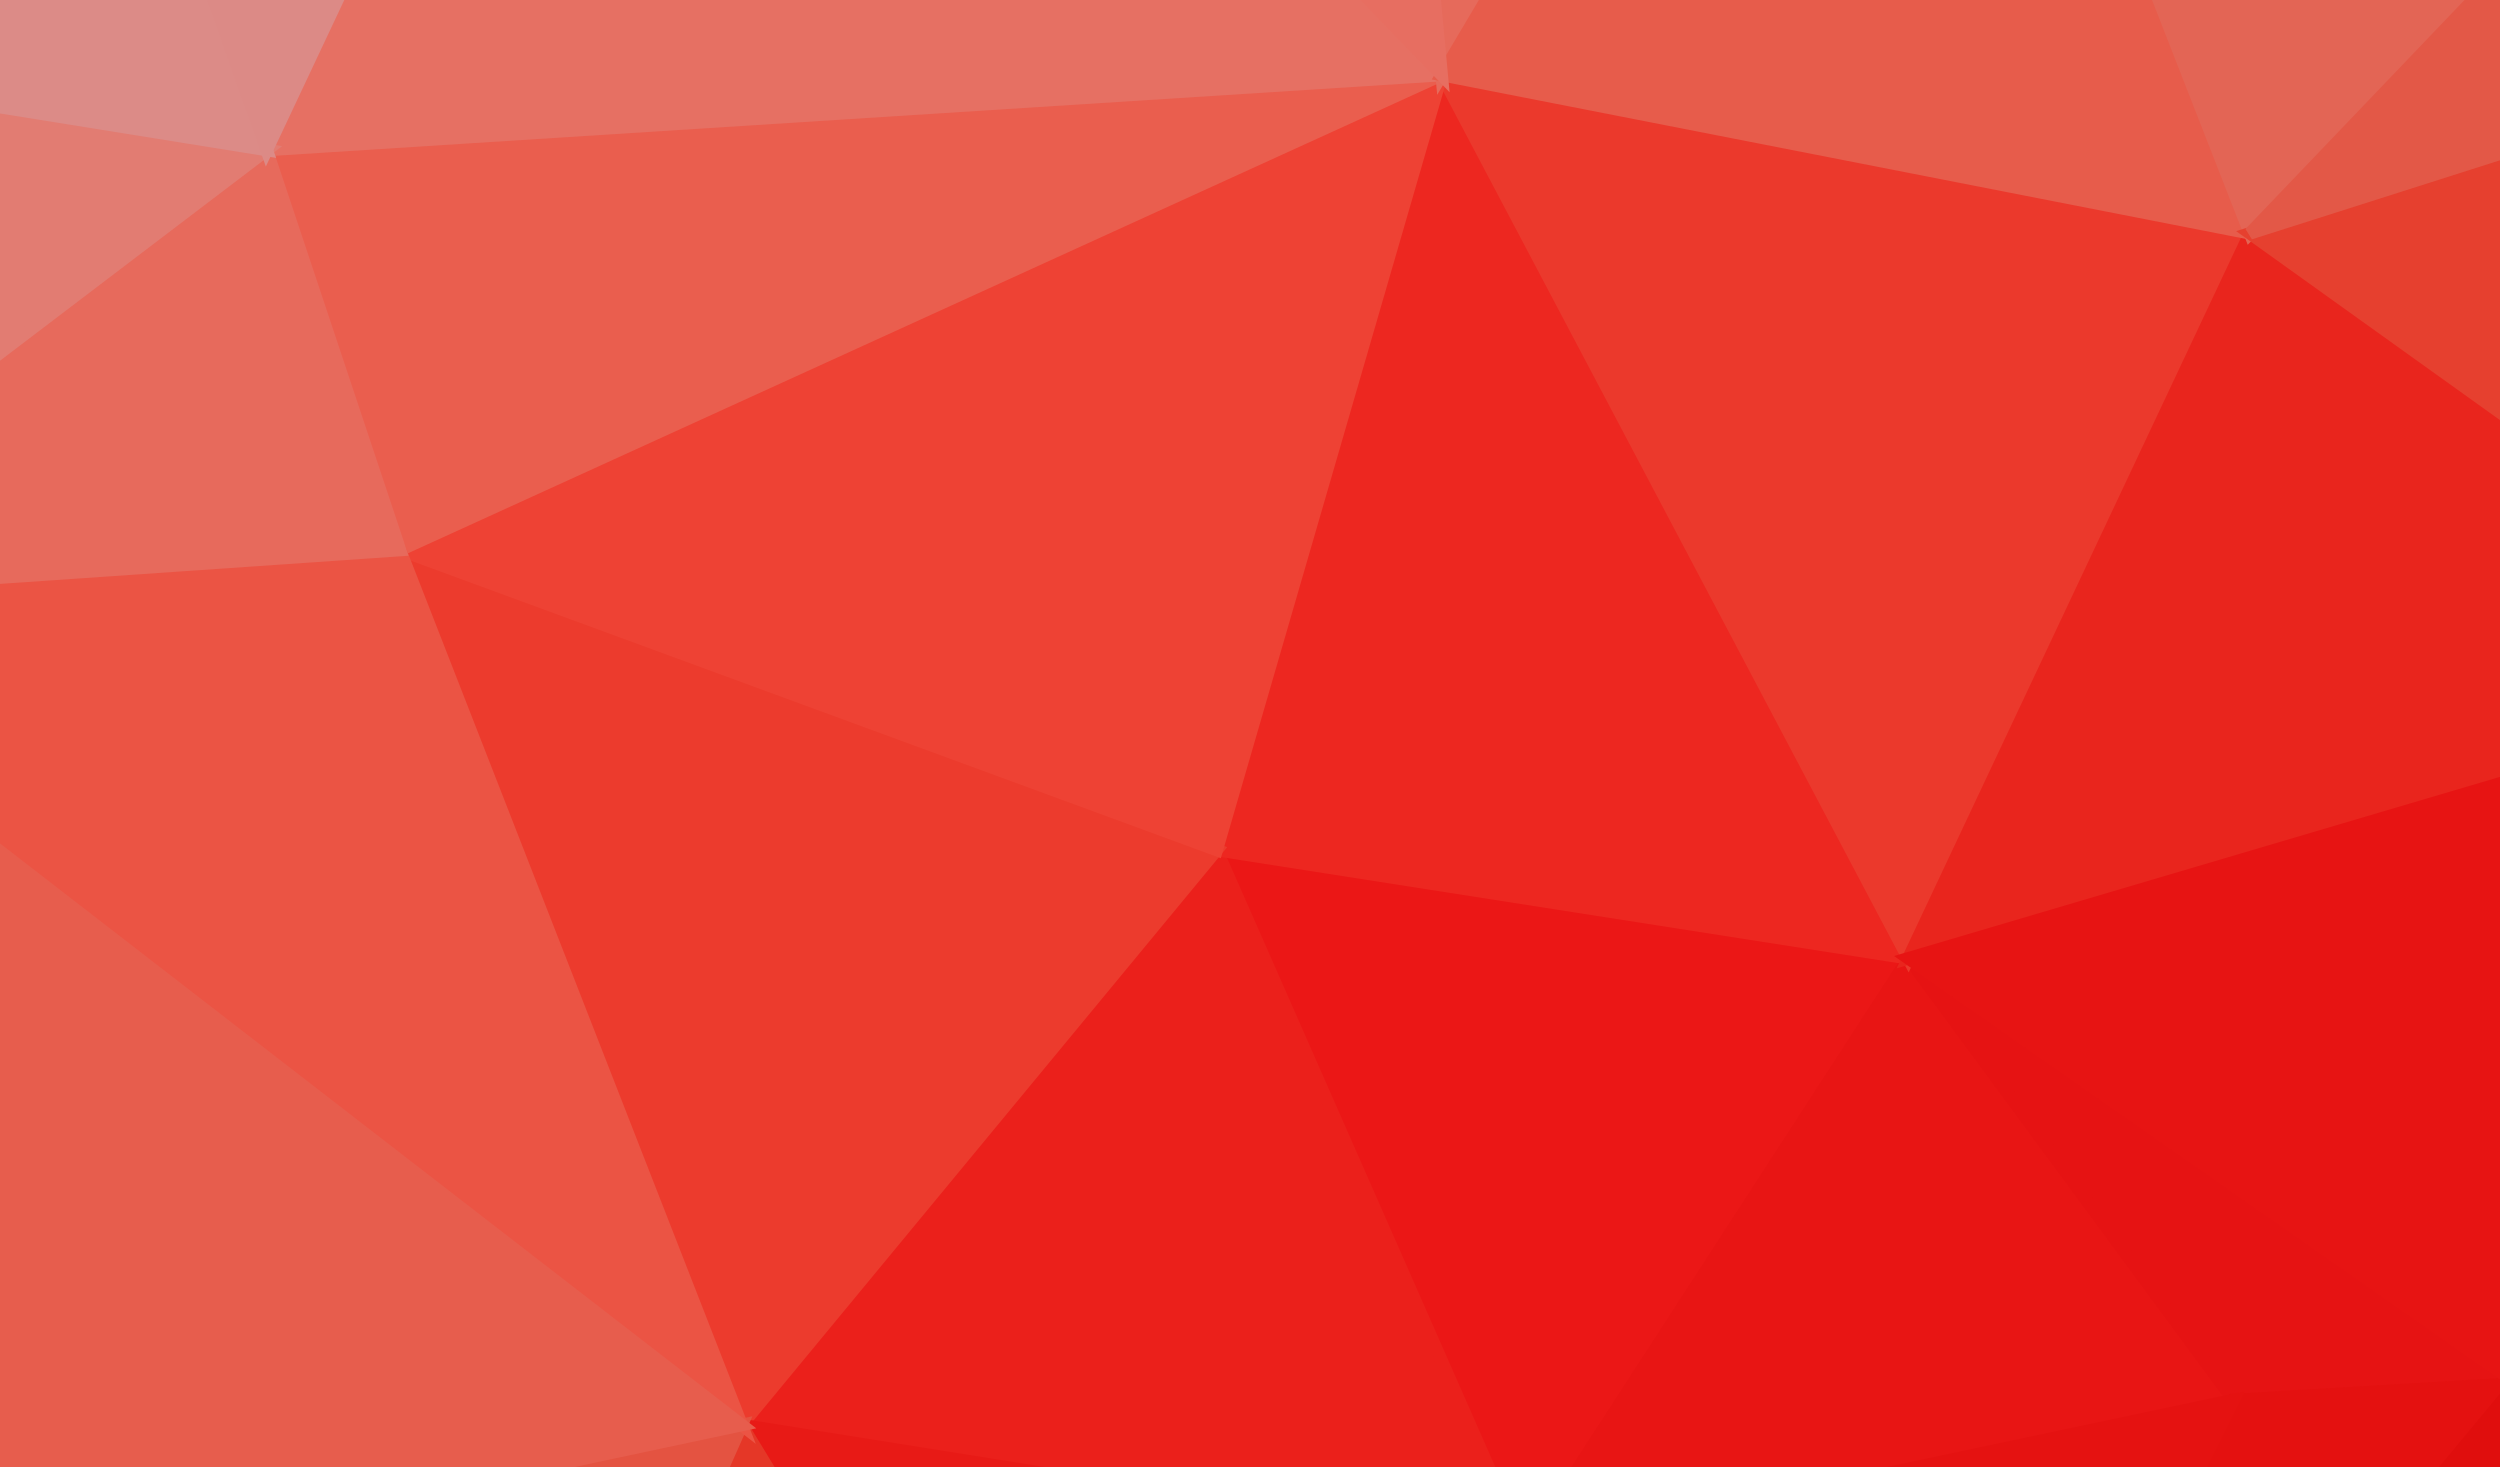
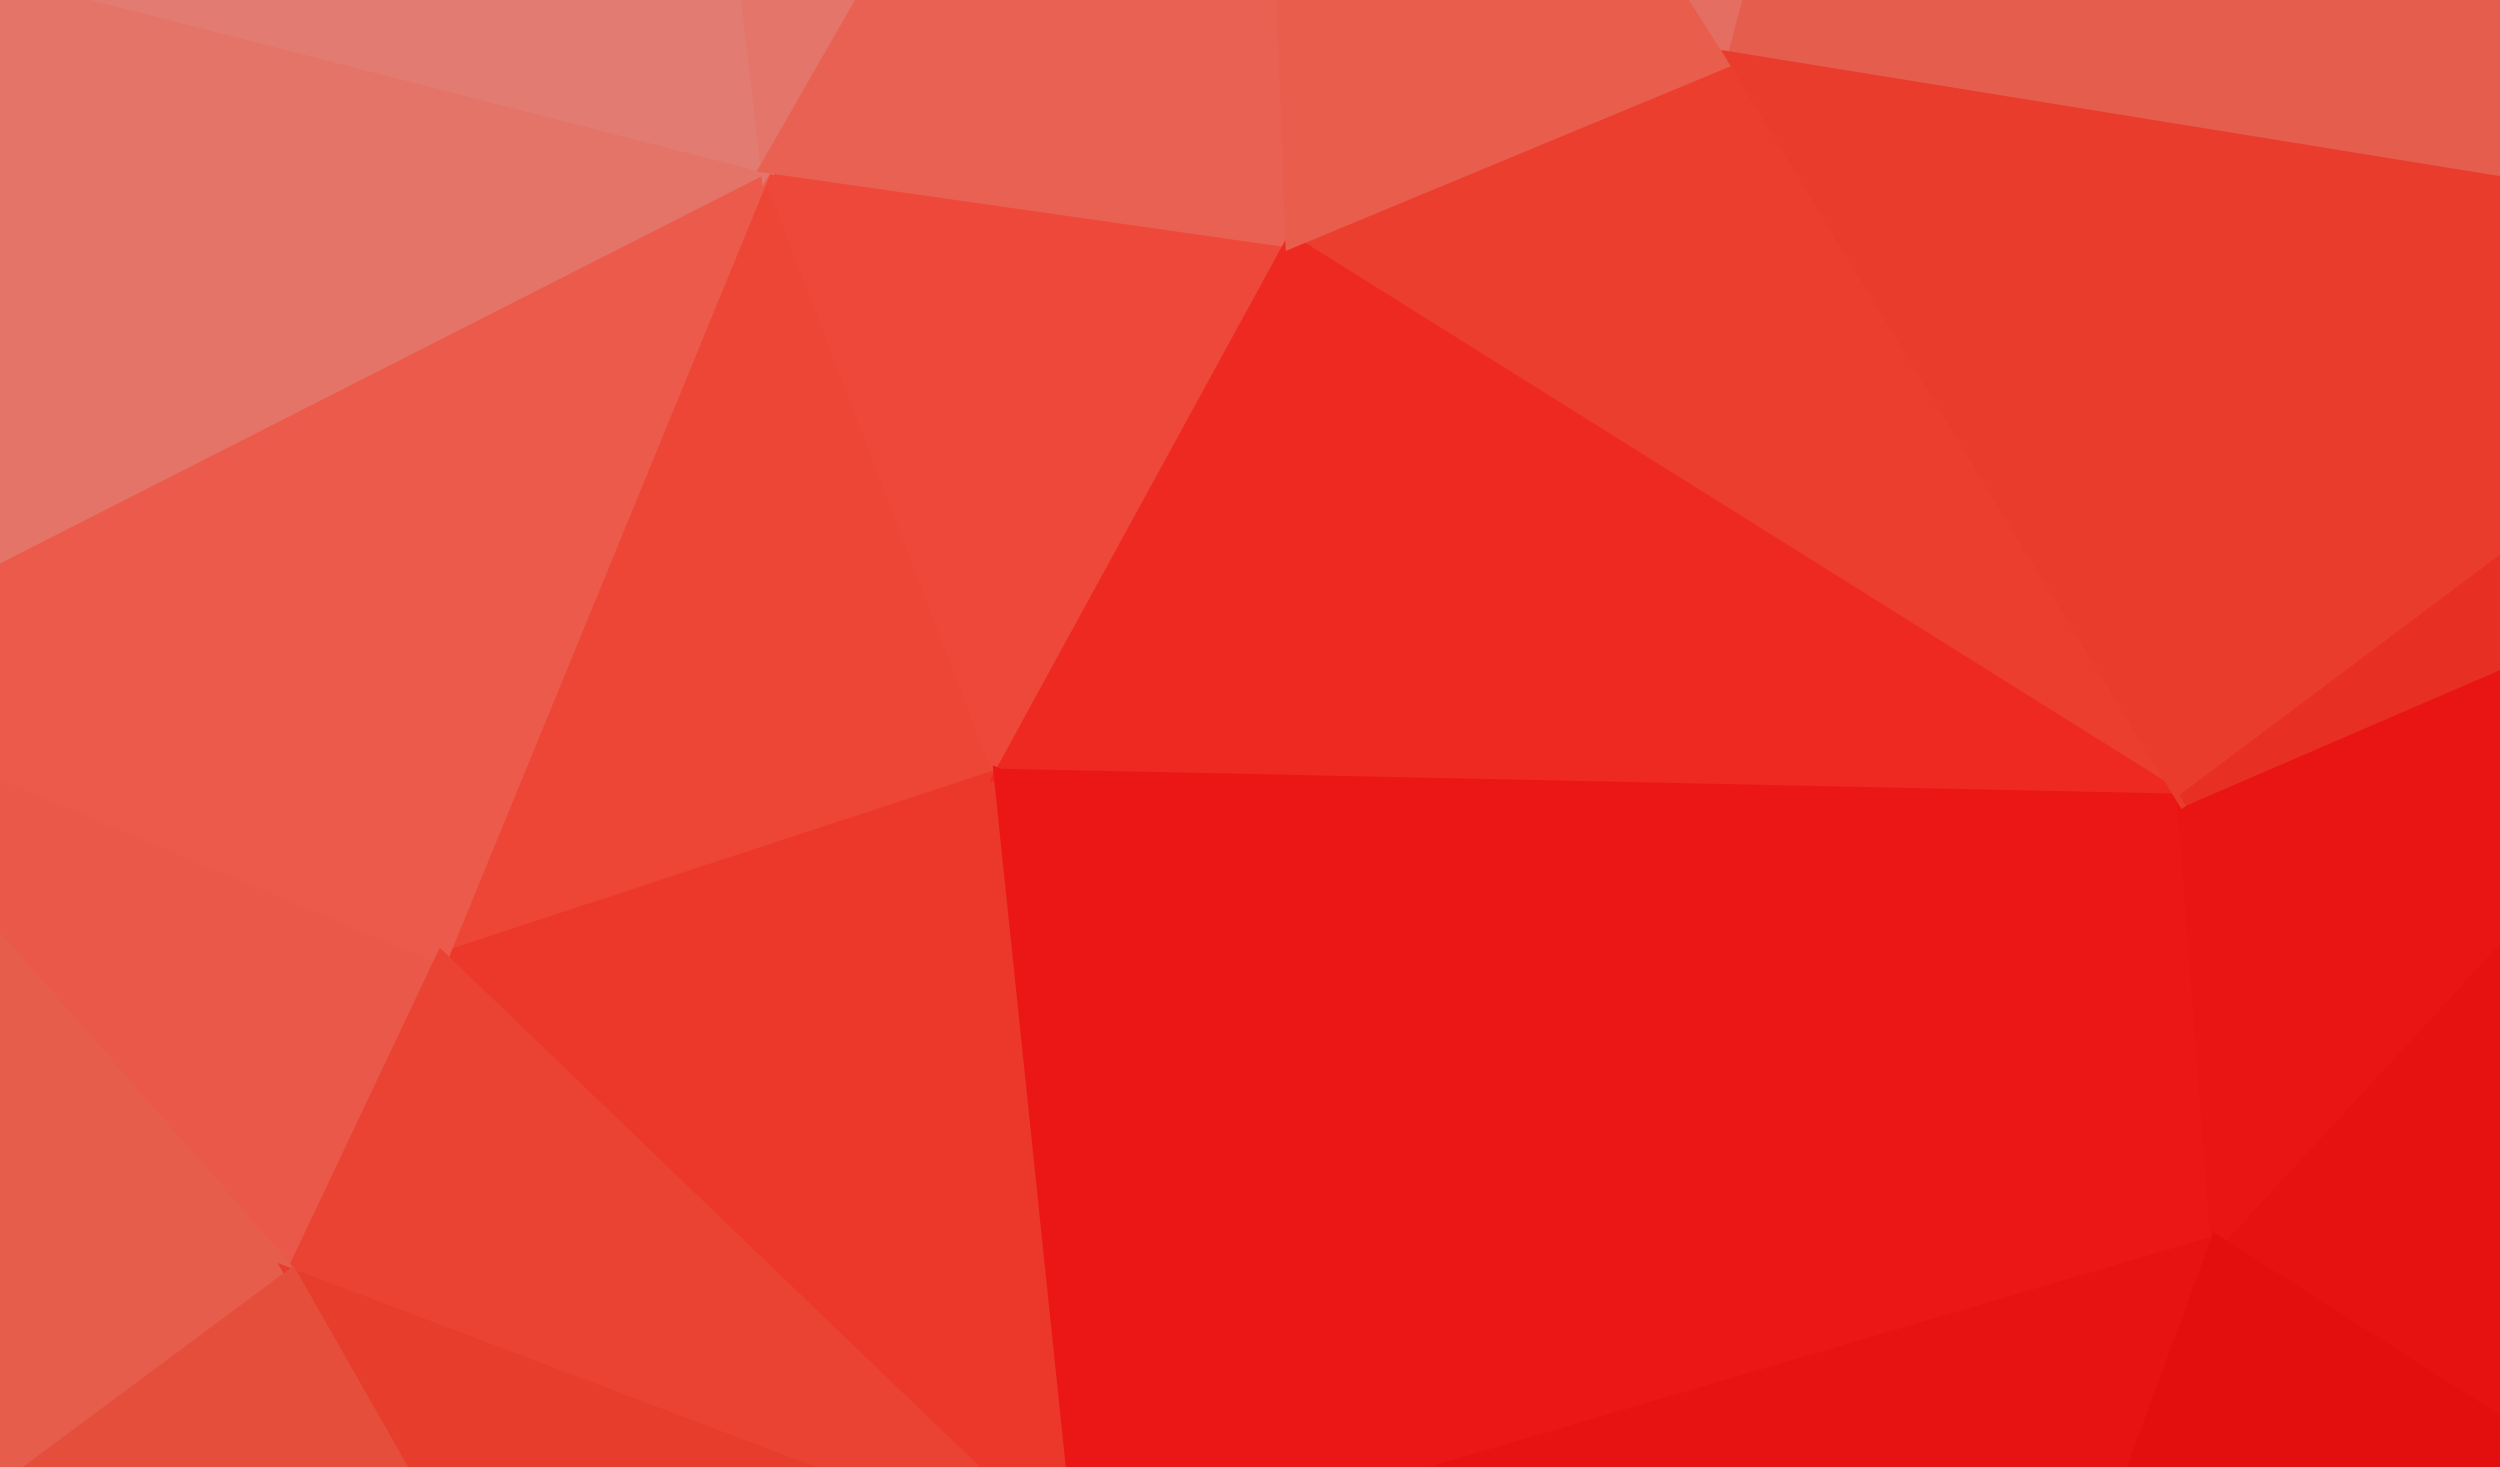
<svg xmlns="http://www.w3.org/2000/svg" width="300" height="176">
-   <path d="M146,102L183,186L229,115Z" fill="#eb1716" stroke="#eb1716" stroke-width="1.51" />
-   <path d="M183,186L268,168L229,115Z" fill="#e81514" stroke="#e81514" stroke-width="1.51" />
-   <path d="M146,102L89,171L183,186Z" fill="#eb201b" stroke="#eb201b" stroke-width="1.51" />
-   <path d="M268,168L302,166L229,115Z" fill="#e61313" stroke="#e61313" stroke-width="1.51" />
-   <path d="M219,266L302,166L268,168Z" fill="#e41110" stroke="#e41110" stroke-width="1.51" />
-   <path d="M229,115L173,9L146,102Z" fill="#ed2720" stroke="#ed2720" stroke-width="1.51" />
-   <path d="M146,102L48,66L89,171Z" fill="#ec3b2d" stroke="#ec3b2d" stroke-width="1.51" />
-   <path d="M270,28L173,9L229,115Z" fill="#eb392c" stroke="#eb392c" stroke-width="1.51" />
-   <path d="M183,186L219,266L268,168Z" fill="#e51211" stroke="#e51211" stroke-width="1.51" />
-   <path d="M159,286L219,266L183,186Z" fill="#e41110" stroke="#e41110" stroke-width="1.51" />
-   <path d="M344,81L270,28L229,115Z" fill="#e9251d" stroke="#e9251d" stroke-width="1.51" />
-   <path d="M173,9L48,66L146,102Z" fill="#ee4234" stroke="#ee4234" stroke-width="1.51" />
-   <path d="M89,171L159,286L183,186Z" fill="#e81a16" stroke="#e81a16" stroke-width="1.51" />
-   <path d="M302,166L344,81L229,115Z" fill="#e71413" stroke="#e71413" stroke-width="1.51" />
-   <path d="M173,9L32,18L48,66Z" fill="#ea5e4e" stroke="#ea5e4e" stroke-width="1.51" />
-   <path d="M89,171L42,277L159,286Z" fill="#e53727" stroke="#e53727" stroke-width="1.51" />
-   <path d="M-52,201L42,277L89,171Z" fill="#e45341" stroke="#e45341" stroke-width="1.51" />
-   <path d="M-39,72L89,171L48,66Z" fill="#eb5444" stroke="#eb5444" stroke-width="1.51" />
-   <path d="M173,9L81,-86L32,18Z" fill="#e67063" stroke="#e67063" stroke-width="1.51" />
-   <path d="M227,-82L166,-66L173,9Z" fill="#e66a5b" stroke="#e66a5b" stroke-width="1.51" />
-   <path d="M227,-82L173,9L270,28Z" fill="#e75c4b" stroke="#e75c4b" stroke-width="1.51" />
-   <path d="M302,166L418,175L344,81Z" fill="#e3100f" stroke="#e3100f" stroke-width="1.51" />
-   <path d="M219,266L362,261L302,166Z" fill="#e00e0d" stroke="#e00e0d" stroke-width="1.51" />
-   <path d="M159,286L362,261L219,266Z" fill="#e00d0c" stroke="#e00d0c" stroke-width="1.51" />
-   <path d="M358,-64L227,-82L270,28Z" fill="#e36555" stroke="#e36555" stroke-width="1.51" />
-   <path d="M344,81L361,-1L270,28Z" fill="#e6402f" stroke="#e6402f" stroke-width="1.51" />
-   <path d="M409,54L361,-1L344,81Z" fill="#e53a2a" stroke="#e53a2a" stroke-width="1.51" />
-   <path d="M32,18L-39,72L48,66Z" fill="#e76a5c" stroke="#e76a5c" stroke-width="1.51" />
-   <path d="M362,261L418,175L302,166Z" fill="#e00d0c" stroke="#e00d0c" stroke-width="1.51" />
-   <path d="M418,175L409,54L344,81Z" fill="#e41110" stroke="#e41110" stroke-width="1.51" />
-   <path d="M-39,72L-52,201L89,171Z" fill="#e75d4d" stroke="#e75d4d" stroke-width="1.51" />
-   <path d="M227,-82L81,-86L166,-66Z" fill="#e4776c" stroke="#e4776c" stroke-width="1.51" />
-   <path d="M166,-66L81,-86L173,9Z" fill="#e76e61" stroke="#e76e61" stroke-width="1.51" />
-   <path d="M32,18L-55,4L-39,72Z" fill="#e27c72" stroke="#e27c72" stroke-width="1.51" />
-   <path d="M415,-84L358,-64L361,-1Z" fill="#de6757" stroke="#de6757" stroke-width="1.51" />
-   <path d="M361,-1L358,-64L270,28Z" fill="#e35847" stroke="#e35847" stroke-width="1.51" />
-   <path d="M-52,201L-48,269L42,277Z" fill="#e0604f" stroke="#e0604f" stroke-width="1.51" />
-   <path d="M159,286L422,258L362,261Z" fill="#dd0a09" stroke="#dd0a09" stroke-width="1.51" />
-   <path d="M362,261L422,258L418,175Z" fill="#dc0807" stroke="#dc0807" stroke-width="1.51" />
-   <path d="M-39,72L-108,172L-52,201Z" fill="#e27164" stroke="#e27164" stroke-width="1.51" />
-   <path d="M-3,-81L-55,4L32,18Z" fill="#dc8b87" stroke="#dc8b87" stroke-width="1.51" />
-   <path d="M81,-86L-3,-81L32,18Z" fill="#dc8a86" stroke="#dc8a86" stroke-width="1.51" />
-   <path d="M-52,201L-118,243L-48,269Z" fill="#dd7062" stroke="#dd7062" stroke-width="1.51" />
-   <path d="M-135,118L-108,172L-39,72Z" fill="#e1796f" stroke="#e1796f" stroke-width="1.51" />
-   <path d="M409,54L448,6L361,-1Z" fill="#e24735" stroke="#e24735" stroke-width="1.51" />
-   <path d="M418,175L448,6L409,54Z" fill="#e41e15" stroke="#e41e15" stroke-width="1.51" />
-   <path d="M422,258L448,6L418,175Z" fill="#e00d0c" stroke="#e00d0c" stroke-width="1.51" />
-   <path d="M-143,17L-135,118L-39,72Z" fill="#df847d" stroke="#df847d" stroke-width="1.51" />
-   <path d="M-143,17L-39,72L-55,4Z" fill="#db8b87" stroke="#db8b87" stroke-width="1.51" />
-   <path d="M448,6L415,-84L361,-1Z" fill="#df5d4b" stroke="#df5d4b" stroke-width="1.51" />
-   <path d="M358,-64L415,-84L227,-82Z" fill="#dd7366" stroke="#dd7366" stroke-width="1.51" />
-   <path d="M227,-82L415,-84L81,-86Z" fill="#df776c" stroke="#df776c" stroke-width="1.51" />
-   <path d="M-108,172L-118,243L-52,201Z" fill="#dc766a" stroke="#dc766a" stroke-width="1.51" />
-   <path d="M-135,118L-118,243L-108,172Z" fill="#db7e76" stroke="#db7e76" stroke-width="1.51" />
-   <path d="M-153,-64L-143,17L-55,4Z" fill="#cca3ac" stroke="#cca3ac" stroke-width="1.51" />
-   <path d="M-3,-81L-153,-64L-55,4Z" fill="#cba4ab" stroke="#cba4ab" stroke-width="1.51" />
-   <path d="M-143,17L-153,-64L-135,118Z" fill="#d19da2" stroke="#d19da2" stroke-width="1.51" />
+   <path d="M120,93L92,20L53,115Z" fill="#ed4637" stroke="#ed4637" stroke-width="1.51" />
+   <path d="M120,93L155,29L92,20Z" fill="#ed4839" stroke="#ed4839" stroke-width="1.51" />
+   <path d="M53,115L130,189L120,93Z" fill="#eb382b" stroke="#eb382b" stroke-width="1.51" />
+   <path d="M-28,81L35,153L53,115Z" fill="#e95848" stroke="#e95848" stroke-width="1.51" />
+   <path d="M92,20L-28,81L53,115Z" fill="#eb5a4a" stroke="#eb5a4a" stroke-width="1.51" />
+   <path d="M92,20L-29,-11L-28,81Z" fill="#e57468" stroke="#e57468" stroke-width="1.51" />
+   <path d="M82,-66L-29,-11L92,20Z" fill="#e27c73" stroke="#e27c73" stroke-width="1.51" />
+   <path d="M35,153L130,189L53,115Z" fill="#ea4333" stroke="#ea4333" stroke-width="1.51" />
+   <path d="M262,96L208,7L155,29Z" fill="#eb3e2f" stroke="#eb3e2f" stroke-width="1.51" />
+   <path d="M-28,81L0,179L35,153Z" fill="#e75d4c" stroke="#e75d4c" stroke-width="1.51" />
+   <path d="M35,153L93,255L130,189Z" fill="#e73d2d" stroke="#e73d2d" stroke-width="1.51" />
+   <path d="M151,-83L82,-66L92,20Z" fill="#e4756a" stroke="#e4756a" stroke-width="1.51" />
+   <path d="M155,29L151,-83L92,20Z" fill="#e96152" stroke="#e96152" stroke-width="1.51" />
+   <path d="M262,96L155,29L120,93Z" fill="#ee2921" stroke="#ee2921" stroke-width="1.51" />
+   <path d="M208,7L151,-83L155,29Z" fill="#e95d4d" stroke="#e95d4d" stroke-width="1.51" />
+   <path d="M-127,195L-9,236L0,179Z" fill="#e1695a" stroke="#e1695a" stroke-width="1.51" />
+   <path d="M0,179L93,255L35,153Z" fill="#e64e3c" stroke="#e64e3c" stroke-width="1.51" />
+   <path d="M-9,236L93,255L0,179Z" fill="#e45240" stroke="#e45240" stroke-width="1.51" />
+   <path d="M266,149L120,93L130,189Z" fill="#eb1716" stroke="#eb1716" stroke-width="1.51" />
+   <path d="M266,149L262,96L120,93Z" fill="#eb1717" stroke="#eb1717" stroke-width="1.51" />
+   <path d="M-149,8L-150,109L-28,81Z" fill="#de8680" stroke="#de8680" stroke-width="1.51" />
+   <path d="M82,-66L-46,-99L-29,-11Z" fill="#d59697" stroke="#d59697" stroke-width="1.51" />
+   <path d="M151,-83L-46,-99L82,-66Z" fill="#d9908d" stroke="#d9908d" stroke-width="1.51" />
+   <path d="M214,290L266,149L130,189Z" fill="#e61312" stroke="#e61312" stroke-width="1.51" />
+   <path d="M93,255L141,271L130,189Z" fill="#e62a1e" stroke="#e62a1e" stroke-width="1.51" />
+   <path d="M-125,274L141,271L93,255Z" fill="#e14e3b" stroke="#e14e3b" stroke-width="1.51" />
+   <path d="M-149,8L-28,81L-29,-11Z" fill="#dc8a86" stroke="#dc8a86" stroke-width="1.51" />
+   <path d="M-28,81L-127,195L0,179Z" fill="#e36d5e" stroke="#e36d5e" stroke-width="1.51" />
+   <path d="M151,-83L236,-98L-46,-99Z" fill="#de8680" stroke="#de8680" stroke-width="1.51" />
+   <path d="M208,7L236,-98L151,-83Z" fill="#e46e61" stroke="#e46e61" stroke-width="1.51" />
+   <path d="M350,30L236,-98L208,7Z" fill="#e55d4c" stroke="#e55d4c" stroke-width="1.51" />
+   <path d="M-126,-79L-149,8L-29,-11Z" fill="#cba4ad" stroke="#cba4ad" stroke-width="1.51" />
+   <path d="M-150,109L-127,195L-28,81Z" fill="#df7b71" stroke="#df7b71" stroke-width="1.51" />
+   <path d="M-46,-99L-126,-79L-29,-11Z" fill="#c8a8b2" stroke="#c8a8b2" stroke-width="1.51" />
+   <path d="M-125,274L214,290L141,271Z" fill="#e23f2d" stroke="#e23f2d" stroke-width="1.51" />
+   <path d="M141,271L214,290L130,189Z" fill="#e51211" stroke="#e51211" stroke-width="1.51" />
+   <path d="M349,202L350,58L266,149Z" fill="#e51211" stroke="#e51211" stroke-width="1.51" />
+   <path d="M266,149L350,58L262,96Z" fill="#e81514" stroke="#e81514" stroke-width="1.51" />
+   <path d="M262,96L350,30L208,7Z" fill="#e93c2d" stroke="#e93c2d" stroke-width="1.51" />
+   <path d="M350,58L350,30L262,96Z" fill="#e72f23" stroke="#e72f23" stroke-width="1.51" />
+   <path d="M-9,236L-125,274L93,255Z" fill="#e05f4d" stroke="#e05f4d" stroke-width="1.51" />
+   <path d="M-127,195L-125,274L-9,236Z" fill="#db7467" stroke="#db7467" stroke-width="1.51" />
+   <path d="M-150,109L-125,274L-127,195Z" fill="#d9817a" stroke="#d9817a" stroke-width="1.51" />
+   <path d="M214,290L349,202L266,149Z" fill="#e20f0e" stroke="#e20f0e" stroke-width="1.51" />
+   <path d="M350,30L325,-107L236,-98Z" fill="#e06c5e" stroke="#e06c5e" stroke-width="1.51" />
+   <path d="M236,-98L325,-107L-46,-99Z" fill="#e08077" stroke="#e08077" stroke-width="1.51" />
+   <path d="M214,290L356,236L349,202Z" fill="#df0c0b" stroke="#df0c0b" stroke-width="1.51" />
+   <path d="M349,202L411,195L350,58Z" fill="#e20f0e" stroke="#e20f0e" stroke-width="1.51" />
+   <path d="M350,58L432,8L350,30Z" fill="#e44130" stroke="#e44130" stroke-width="1.51" />
+   <path d="M356,236L411,195L349,202Z" fill="#df0c0a" stroke="#df0c0a" stroke-width="1.51" />
+   <path d="M350,30L432,8L325,-107Z" fill="#e15c4b" stroke="#e15c4b" stroke-width="1.51" />
+   <path d="M449,78L432,8L350,58Z" fill="#e33726" stroke="#e33726" stroke-width="1.51" />
+   <path d="M411,195L449,78L350,58Z" fill="#e3100f" stroke="#e3100f" stroke-width="1.51" />
+   <path d="M411,195L417,270L449,78Z" fill="#de0b09" stroke="#de0b09" stroke-width="1.51" />
+   <path d="M356,236L417,270L411,195Z" fill="#dc0907" stroke="#dc0907" stroke-width="1.51" />
+   <path d="M214,290L417,270L356,236Z" fill="#dd0a08" stroke="#dd0a08" stroke-width="1.51" />
+   <path d="M432,8L449,-115L325,-107Z" fill="#db6f61" stroke="#db6f61" stroke-width="1.51" />
+   <path d="M325,-107L449,-115L-46,-99Z" fill="#dc8077" stroke="#dc8077" stroke-width="1.51" />
+   <path d="M449,78L449,-115L432,8Z" fill="#df5542" stroke="#df5542" stroke-width="1.51" />
</svg>
